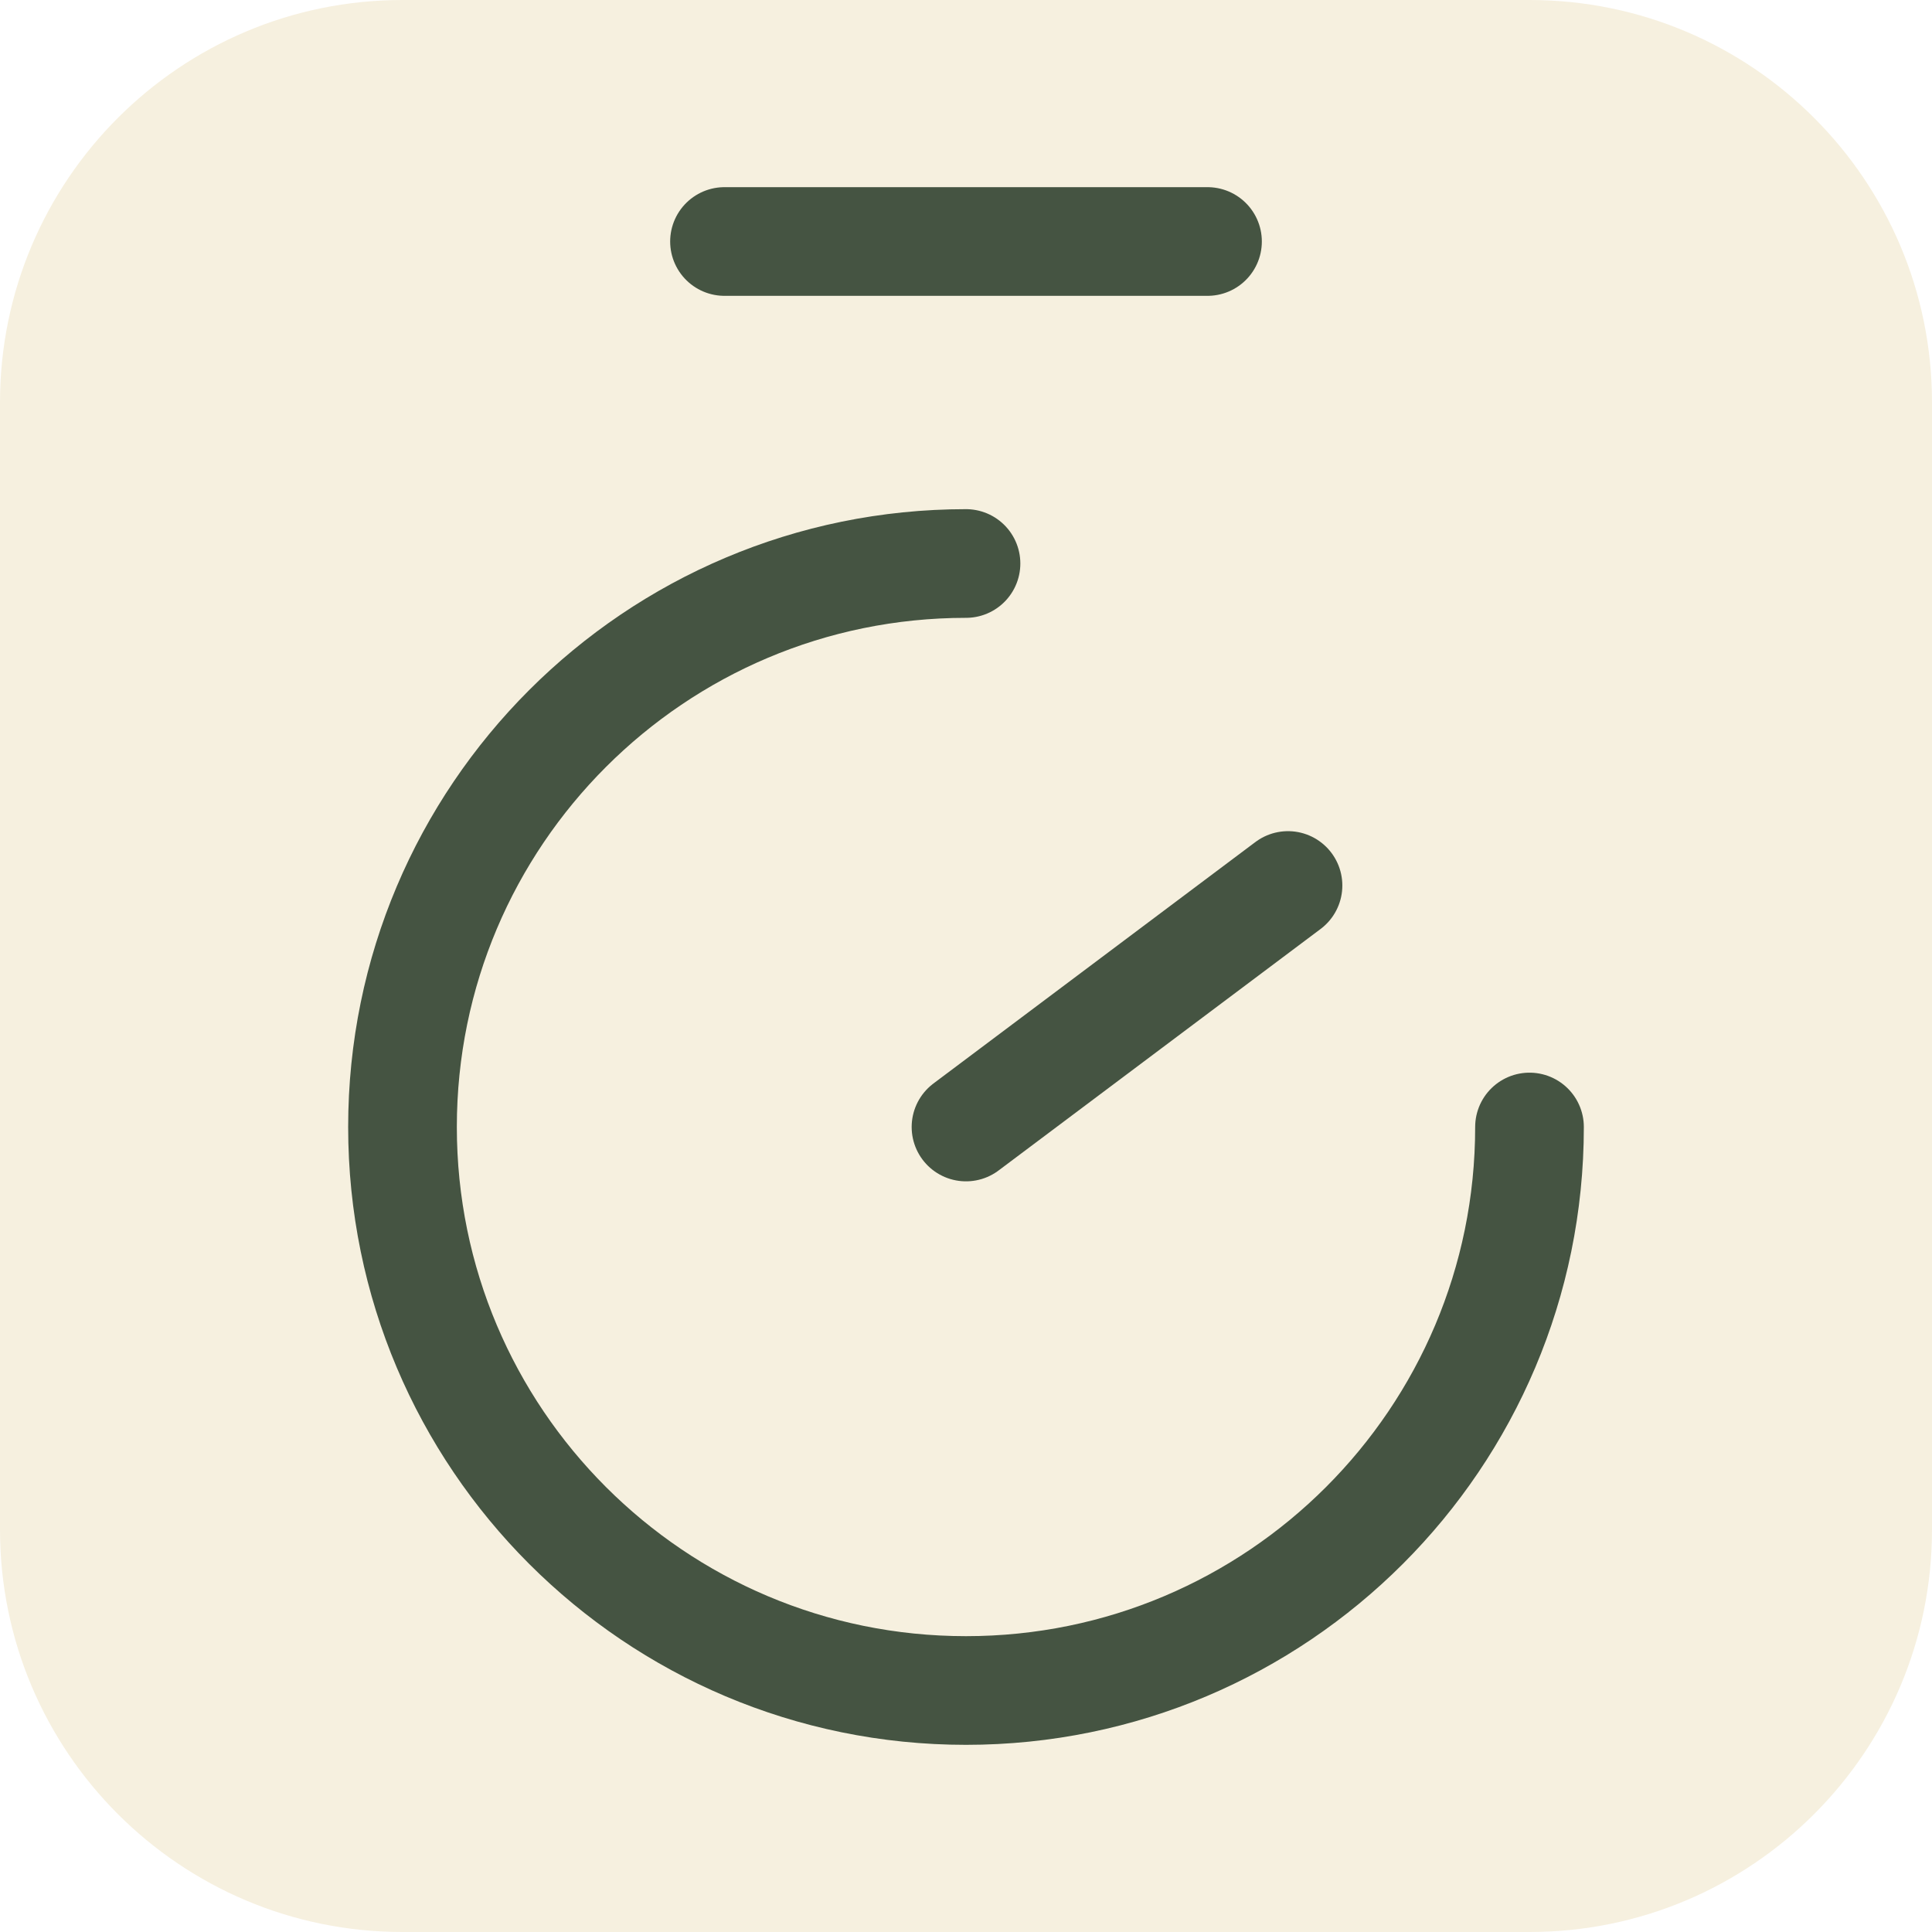
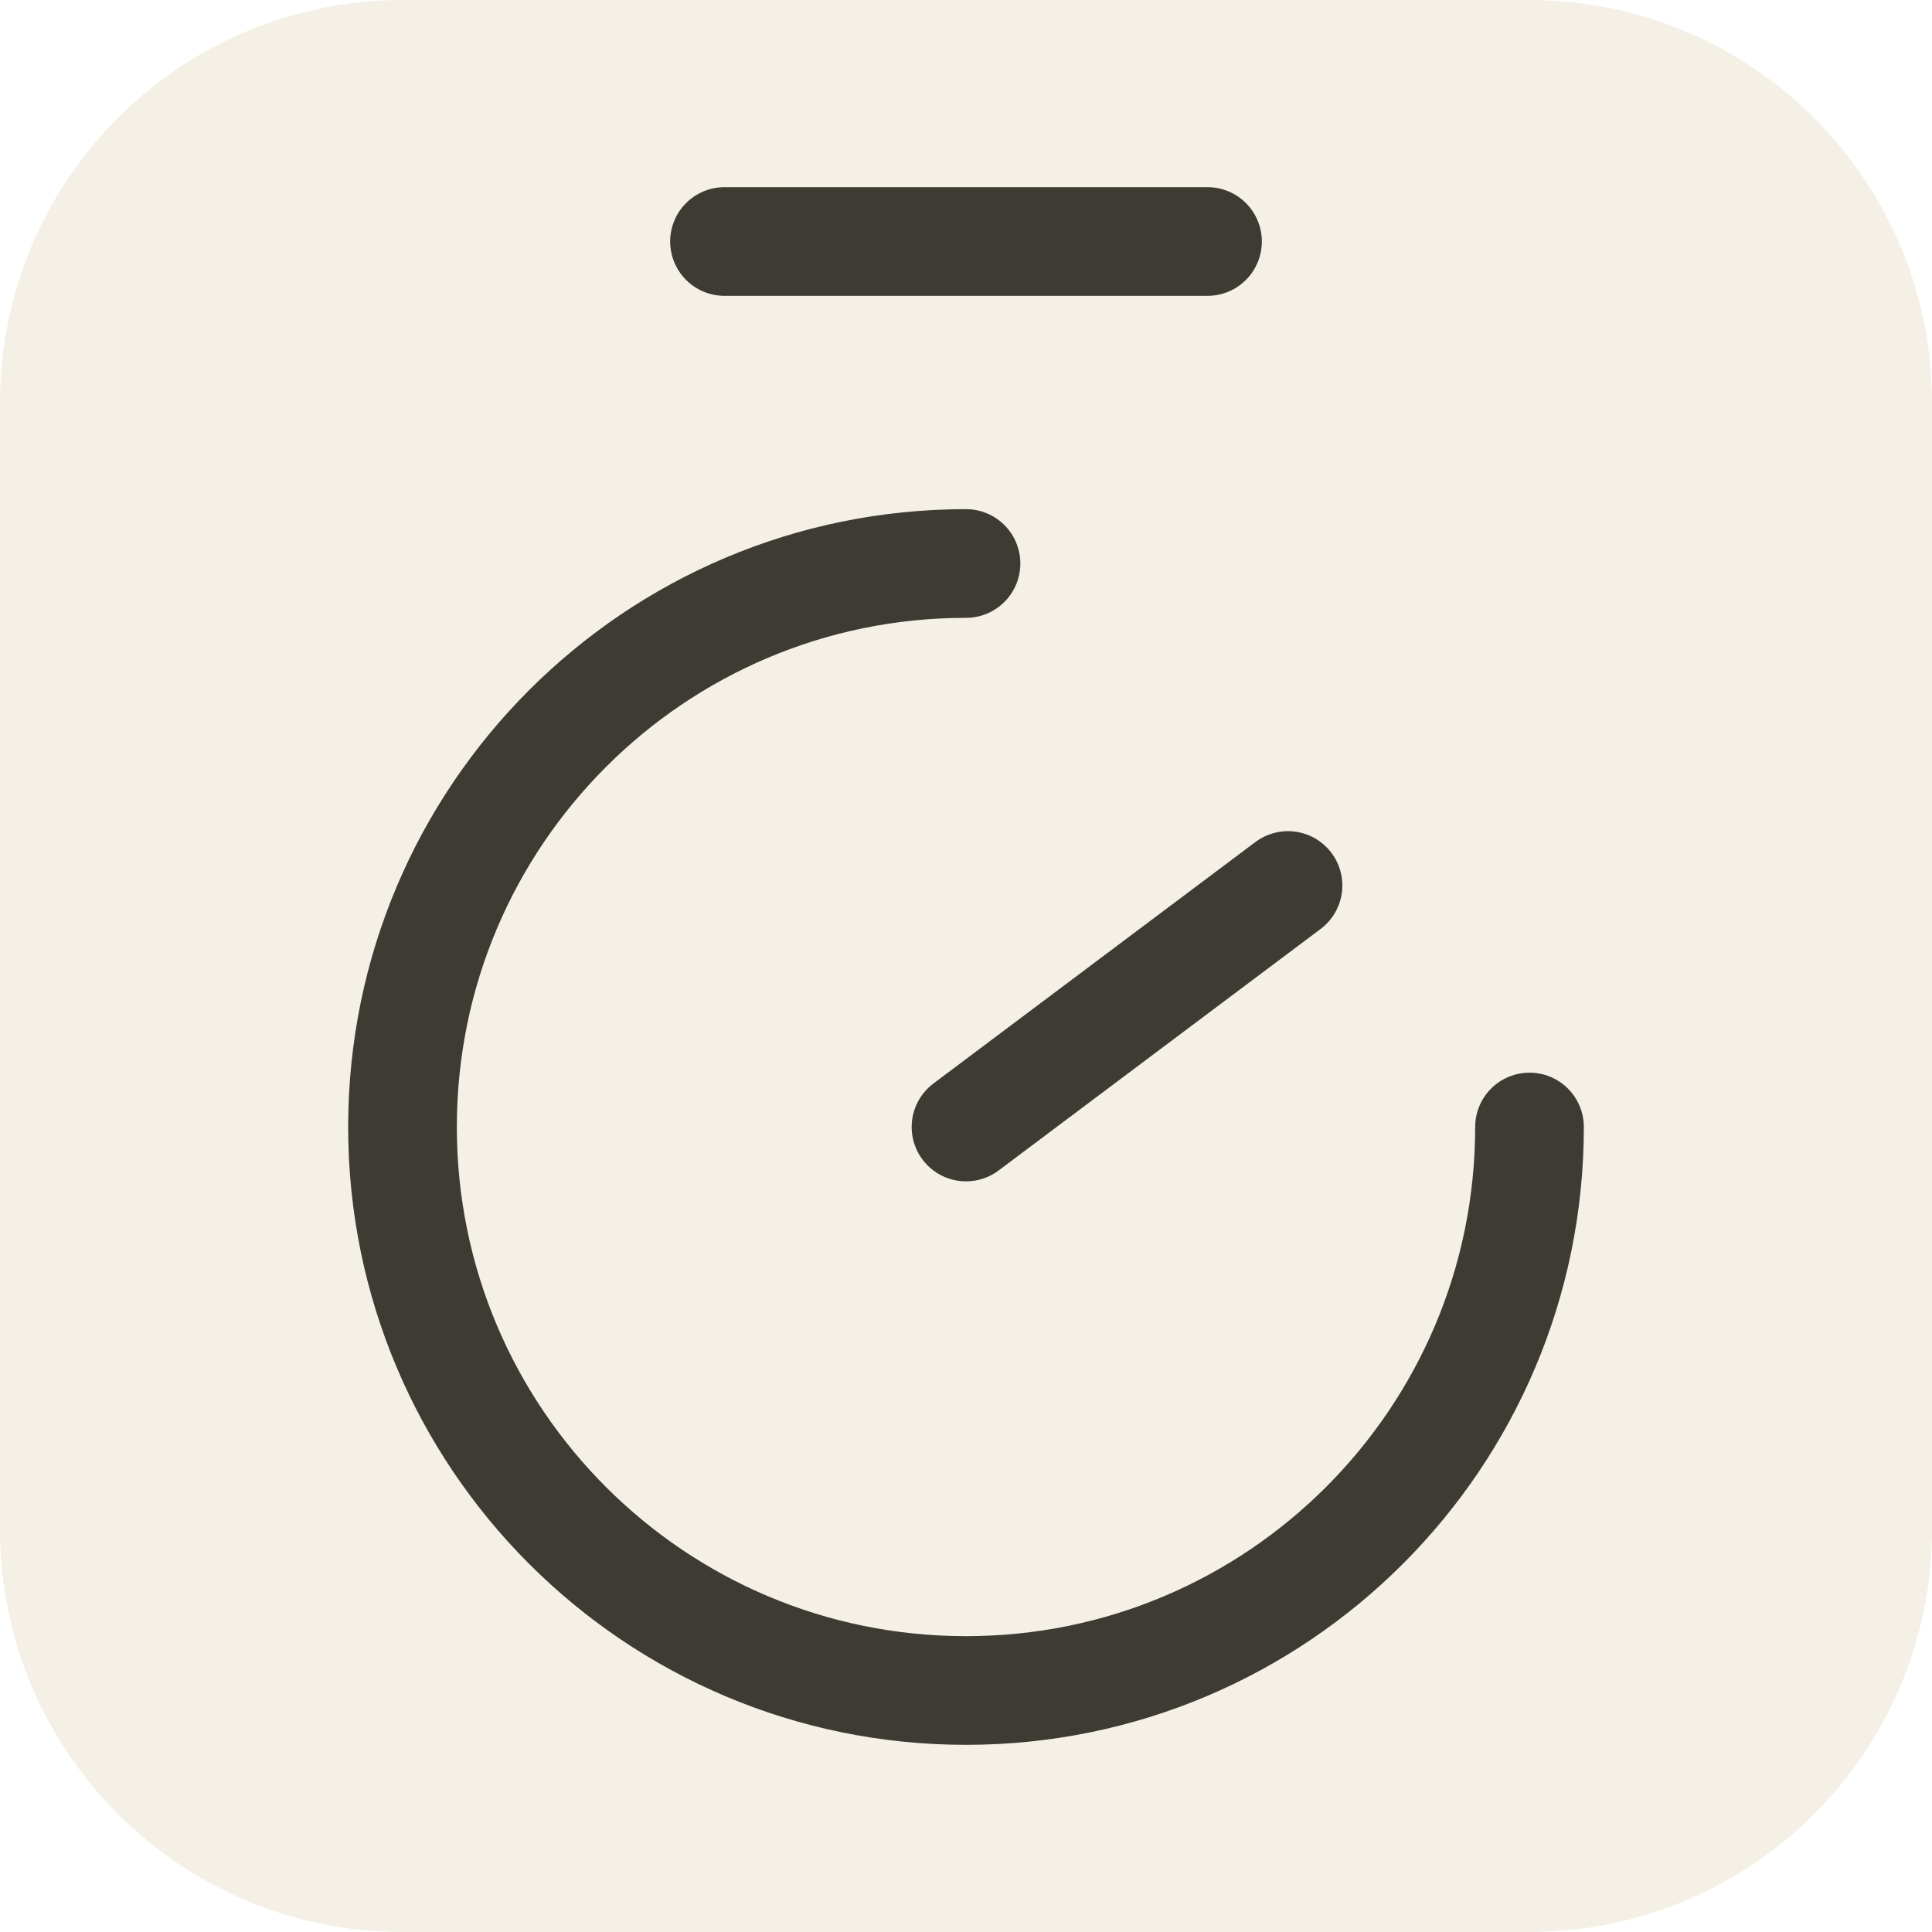
<svg xmlns="http://www.w3.org/2000/svg" viewBox="0 0 24 24" width="256" height="256">
-   <rect width="24" height="24" rx="5" fill="#F6F0DF" />
-   <path d="M12 7a7 7 0 1 0 7 7 M9 3h6 M12 14l4-3" fill="none" stroke="#455442" stroke-width="1.35" stroke-linecap="round" stroke-linejoin="round" />
+   <rect width="24" height="24" rx="5" fill="#F5F0E6" />
+   <path d="M12 7a7 7 0 1 0 7 7 M9 3h6 M12 14l4-3" fill="none" stroke="#3E3A34" stroke-width="1.35" stroke-linecap="round" stroke-linejoin="round" />
</svg>
